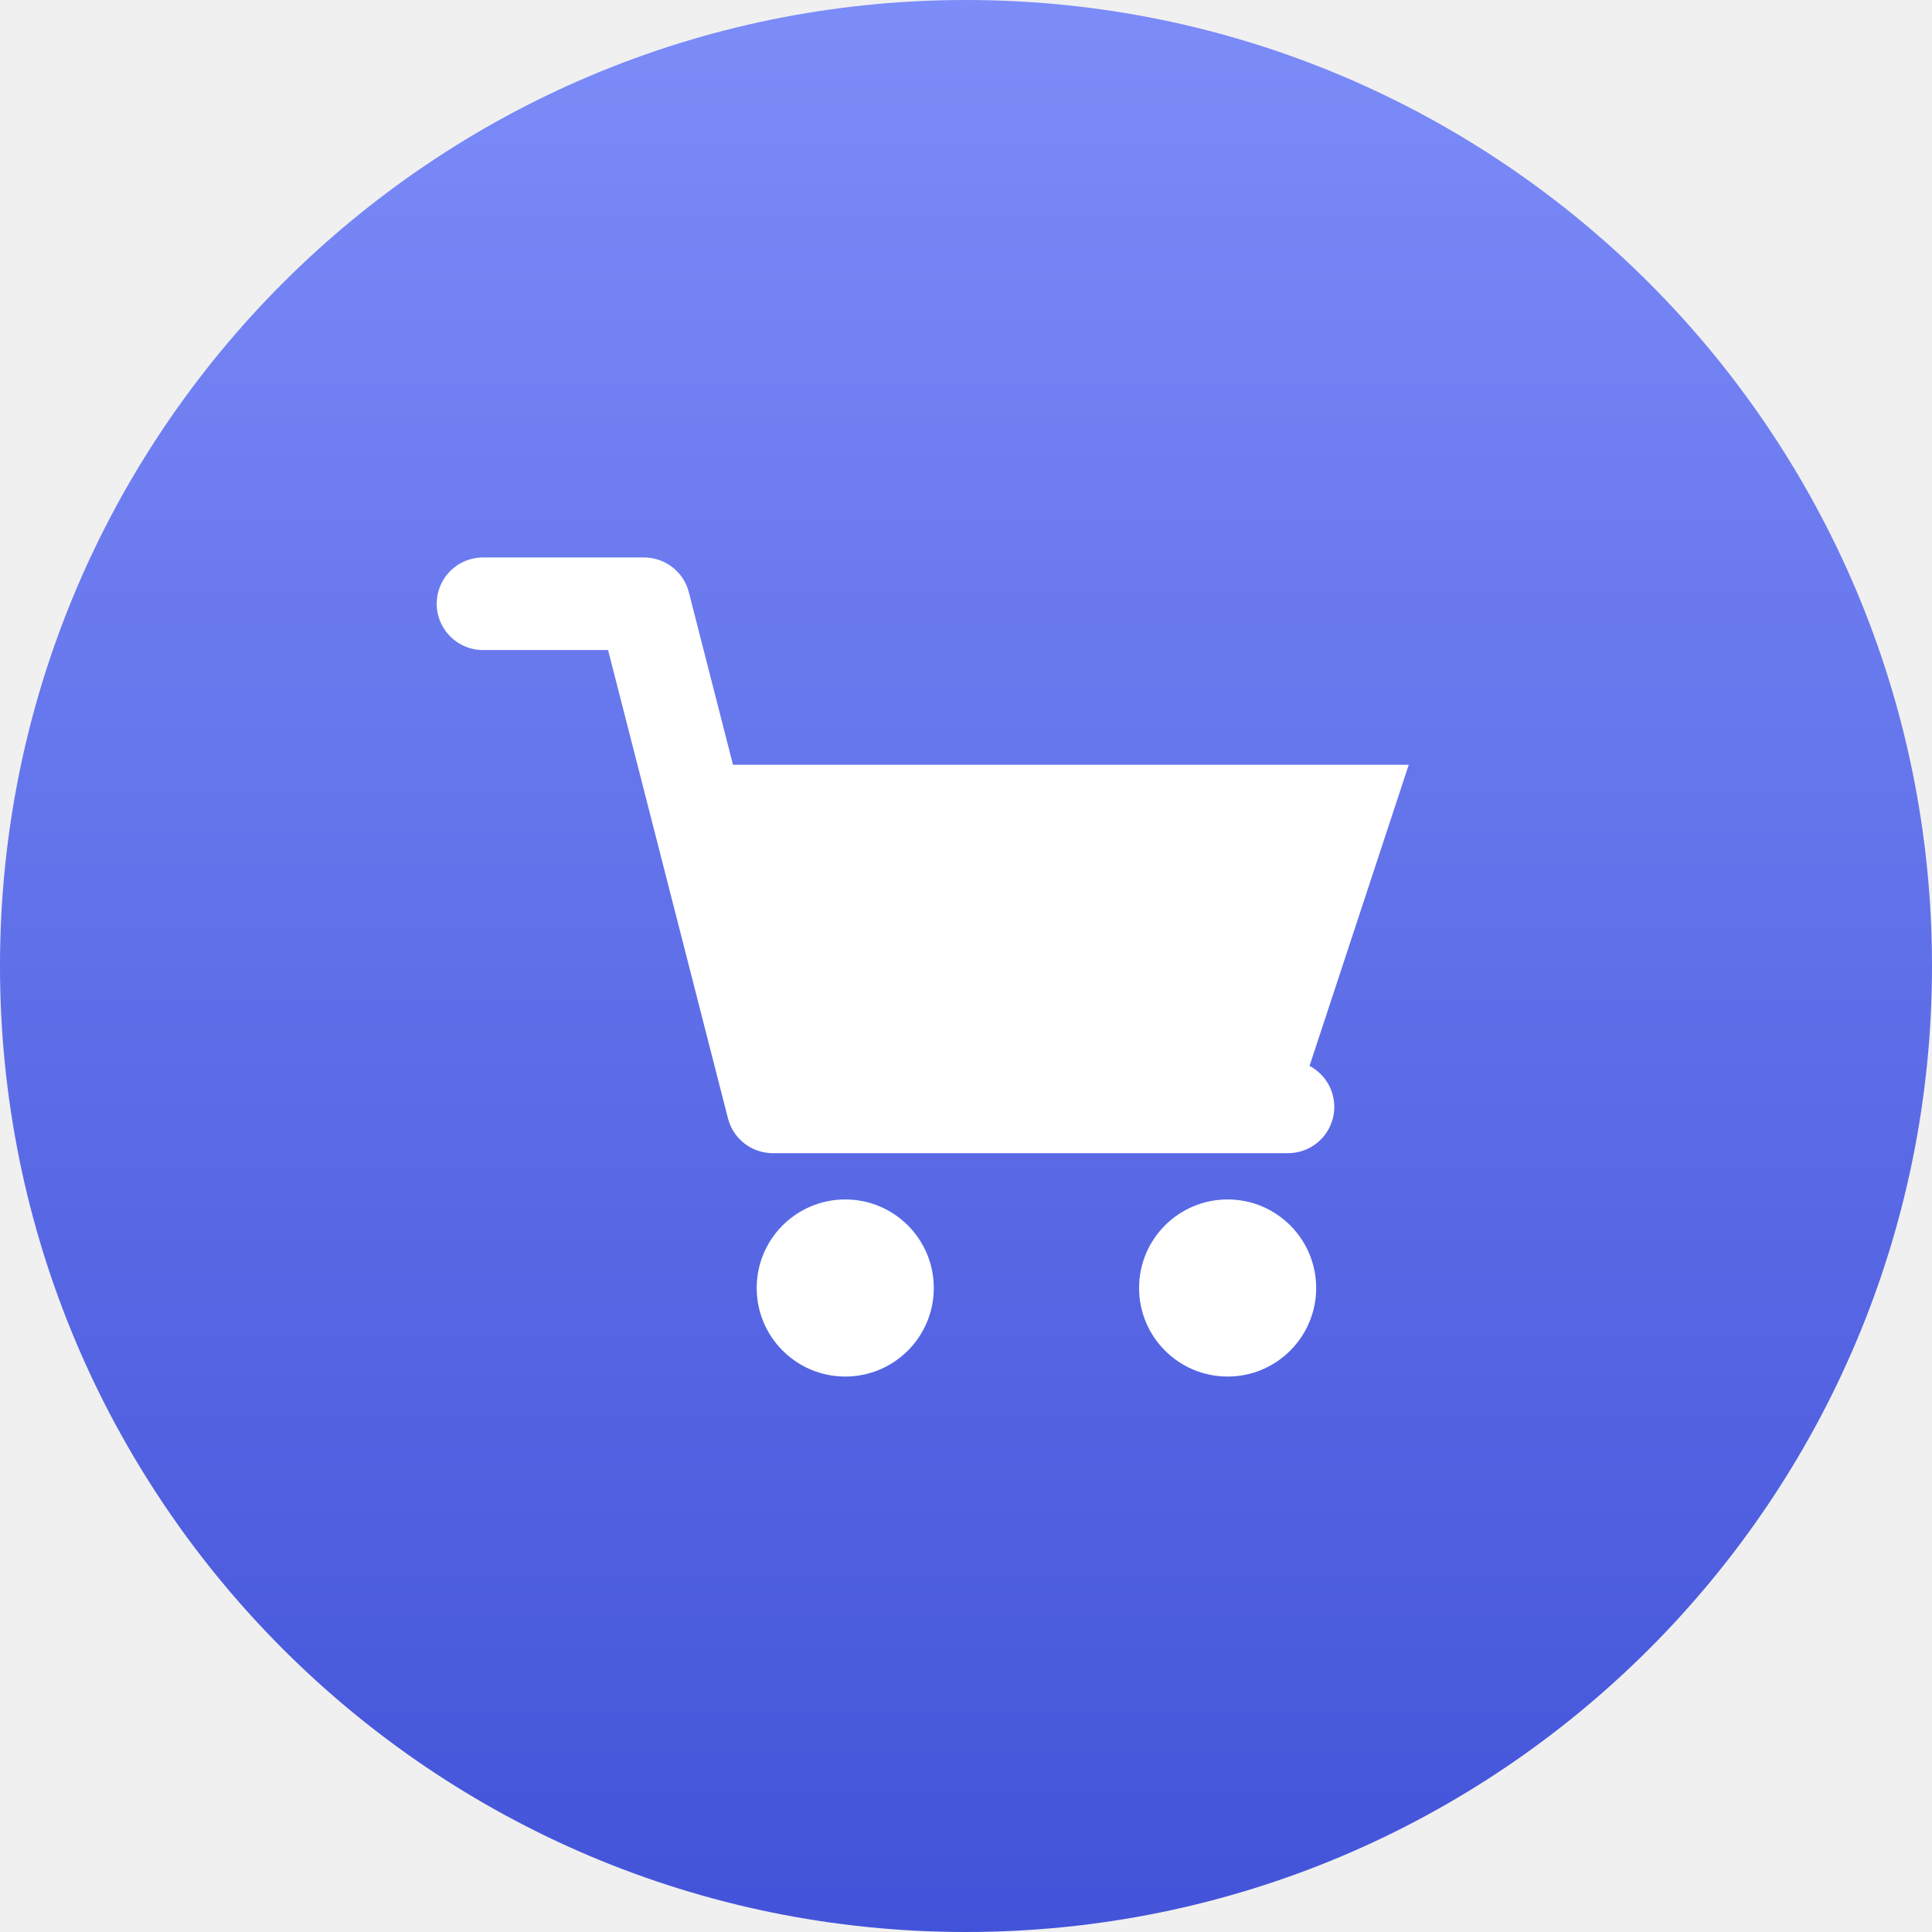
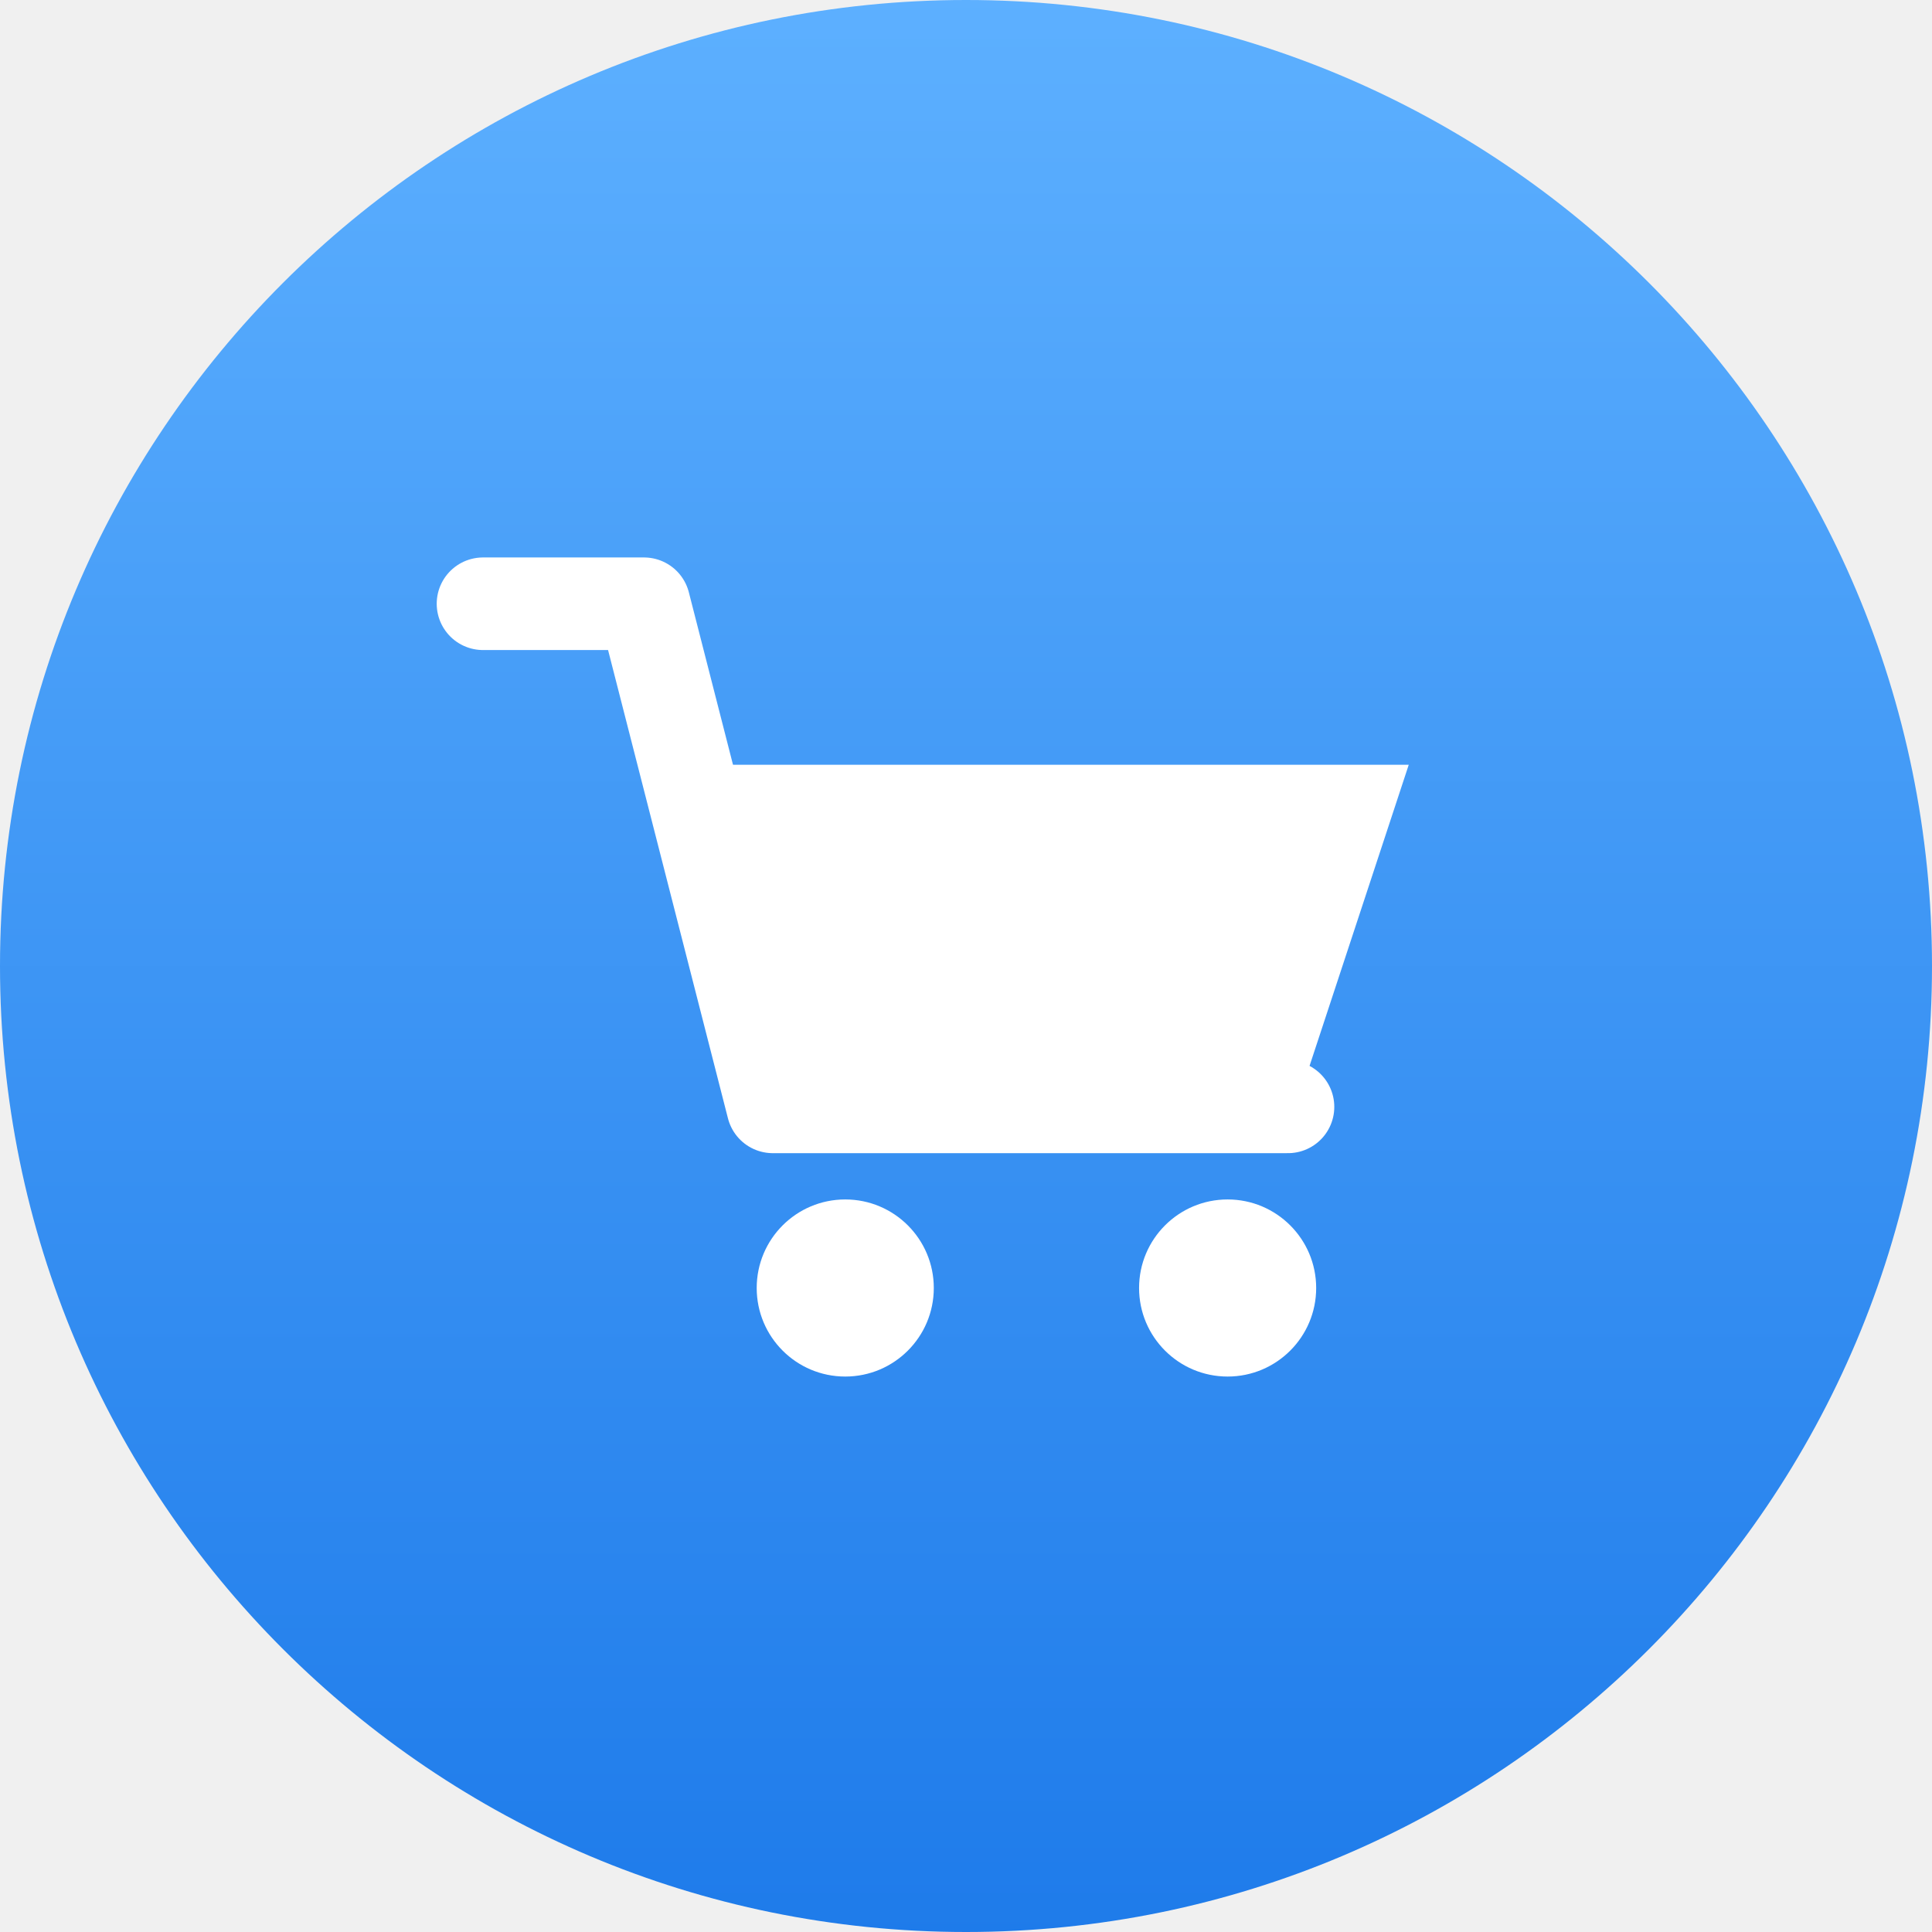
<svg xmlns="http://www.w3.org/2000/svg" width="48" height="48" viewBox="0 0 48 48">
  <defs>
    <linearGradient id="h2" x1="0" y1="0" x2="0" y2="1">
-       <stop offset="0" stop-color="#7C8CF8" />
-       <stop offset="1" stop-color="#4353D9" />
+       <stop offset="0" stop-color="#5DB0FF" />
+       <stop offset="1" stop-color="#1E7BEA" />
    </linearGradient>
  </defs>
  <circle cx="24" cy="24" r="24" fill="url(#h2)" />
  <path d="M17.2 19H35l-2.8 8.5H19.4z" fill="#fff" />
  <path d="M12 15h4l3.2 12.5h12.8" fill="none" stroke="#fff" stroke-width="2.3" stroke-linecap="round" stroke-linejoin="round" />
  <circle cx="21" cy="32" r="2.2" fill="#fff" />
  <circle cx="30.5" cy="32" r="2.2" fill="#fff" />
</svg>
